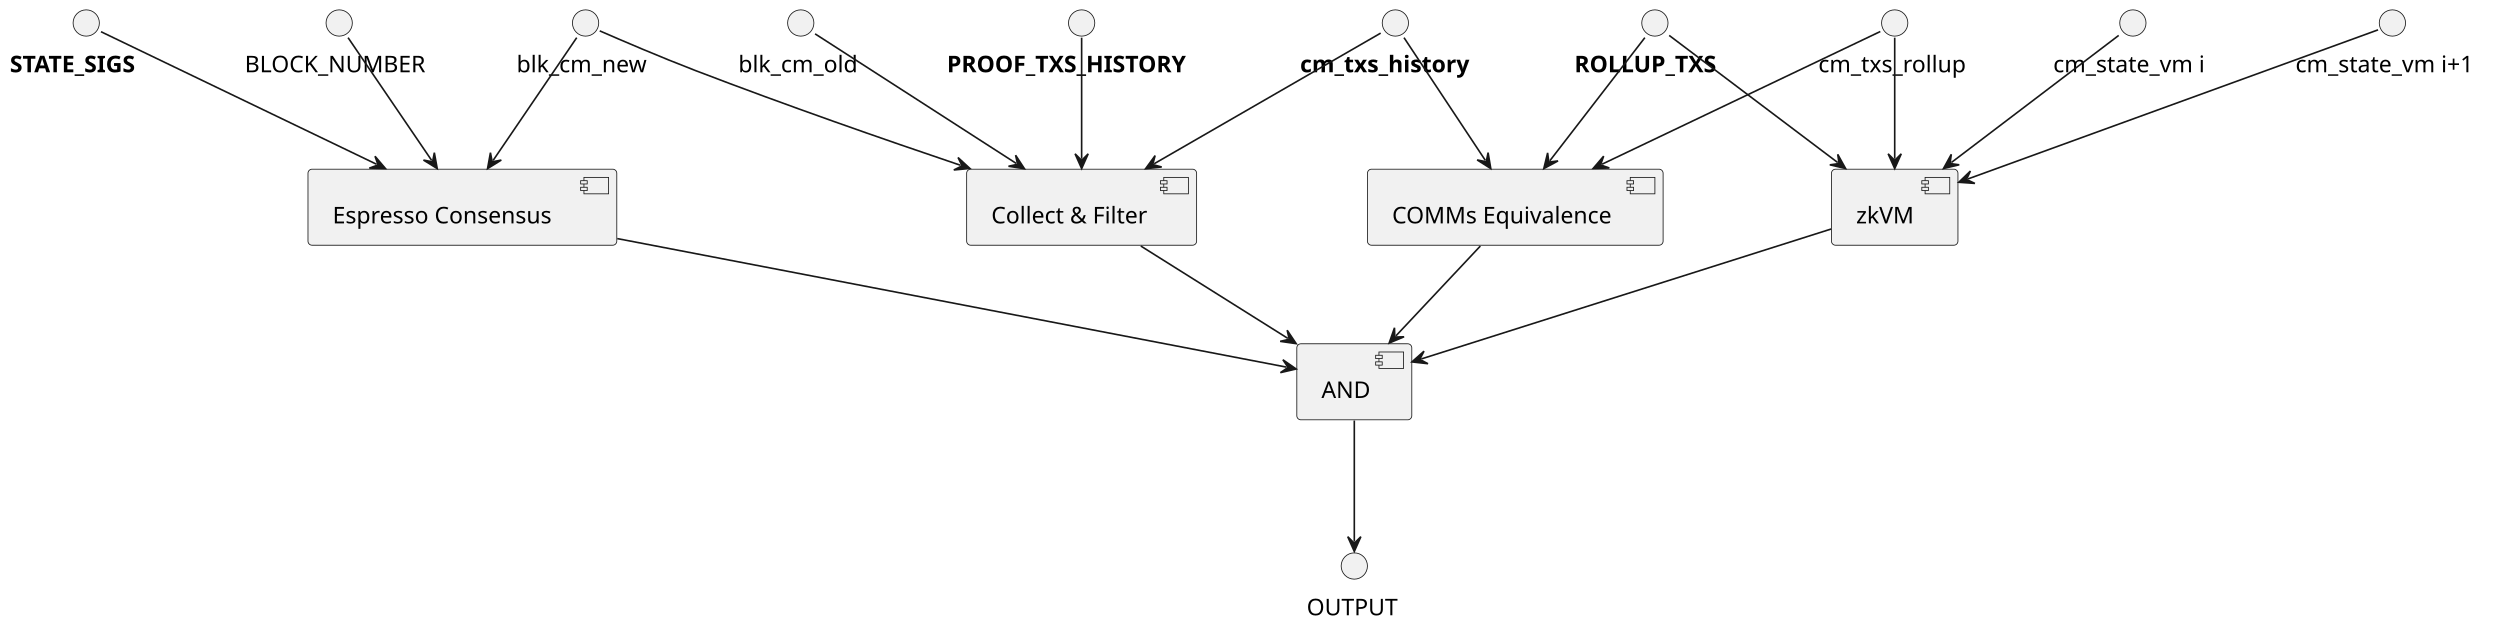
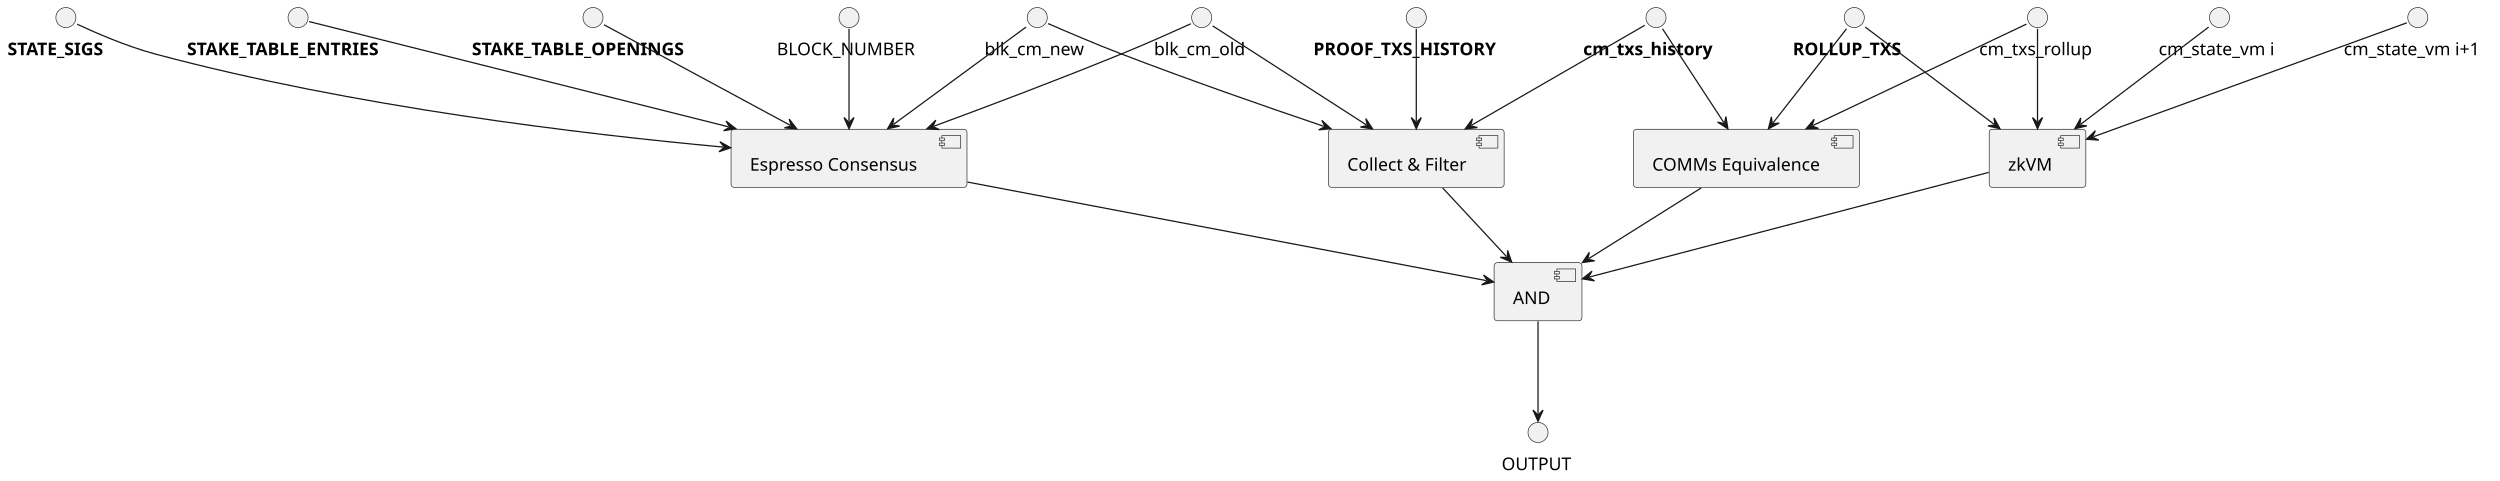
- <svg xmlns="http://www.w3.org/2000/svg" contentStyleType="text/css" height="383px" preserveAspectRatio="none" style="width:1522px;height:383px;background:#FFFFFF;" version="1.1" viewBox="0 0 1522 383" width="1522px" zoomAndPan="magnify">
+ <svg xmlns="http://www.w3.org/2000/svg" contentStyleType="text/css" height="383px" preserveAspectRatio="none" style="width:1992px;height:383px;background:#FFFFFF;" version="1.1" viewBox="0 0 1992 383" width="1992px" zoomAndPan="magnify">
  <defs />
  <g>
    <g id="elem_EspCons">
-       <rect fill="#F1F1F1" height="46.297" rx="2.5" ry="2.5" style="stroke:#181818;stroke-width:0.5;" width="188" x="187.5" y="103" />
-       <rect fill="#F1F1F1" height="10" style="stroke:#181818;stroke-width:0.5;" width="15" x="355.5" y="108" />
-       <rect fill="#F1F1F1" height="2" style="stroke:#181818;stroke-width:0.5;" width="4" x="353.5" y="110" />
-       <rect fill="#F1F1F1" height="2" style="stroke:#181818;stroke-width:0.5;" width="4" x="353.5" y="114" />
-       <text fill="#000000" font-family="sans-serif" font-size="14" lengthAdjust="spacing" textLength="148" x="202.5" y="135.995">Espresso Consensus</text>
+       <rect fill="#F1F1F1" height="46.297" rx="2.5" ry="2.5" style="stroke:#181818;stroke-width:0.5;" width="188" x="582.5" y="103" />
+       <rect fill="#F1F1F1" height="10" style="stroke:#181818;stroke-width:0.5;" width="15" x="750.5" y="108" />
+       <rect fill="#F1F1F1" height="2" style="stroke:#181818;stroke-width:0.5;" width="4" x="748.5" y="110" />
+       <rect fill="#F1F1F1" height="2" style="stroke:#181818;stroke-width:0.5;" width="4" x="748.5" y="114" />
+       <text fill="#000000" font-family="sans-serif" font-size="14" lengthAdjust="spacing" textLength="148" x="597.5" y="135.995">Espresso Consensus</text>
    </g>
    <g id="elem_CF">
-       <rect fill="#F1F1F1" height="46.297" rx="2.5" ry="2.5" style="stroke:#181818;stroke-width:0.5;" width="140" x="588.5" y="103" />
-       <rect fill="#F1F1F1" height="10" style="stroke:#181818;stroke-width:0.5;" width="15" x="708.5" y="108" />
-       <rect fill="#F1F1F1" height="2" style="stroke:#181818;stroke-width:0.5;" width="4" x="706.5" y="110" />
-       <rect fill="#F1F1F1" height="2" style="stroke:#181818;stroke-width:0.5;" width="4" x="706.5" y="114" />
-       <text fill="#000000" font-family="sans-serif" font-size="14" lengthAdjust="spacing" textLength="100" x="603.5" y="135.995">Collect &amp; Filter</text>
+       <rect fill="#F1F1F1" height="46.297" rx="2.5" ry="2.5" style="stroke:#181818;stroke-width:0.5;" width="140" x="1058.5" y="103" />
+       <rect fill="#F1F1F1" height="10" style="stroke:#181818;stroke-width:0.5;" width="15" x="1178.5" y="108" />
+       <rect fill="#F1F1F1" height="2" style="stroke:#181818;stroke-width:0.5;" width="4" x="1176.5" y="110" />
+       <rect fill="#F1F1F1" height="2" style="stroke:#181818;stroke-width:0.5;" width="4" x="1176.5" y="114" />
+       <text fill="#000000" font-family="sans-serif" font-size="14" lengthAdjust="spacing" textLength="100" x="1073.5" y="135.995">Collect &amp; Filter</text>
    </g>
    <g id="elem_CE">
-       <rect fill="#F1F1F1" height="46.297" rx="2.5" ry="2.5" style="stroke:#181818;stroke-width:0.5;" width="180" x="832.5" y="103" />
-       <rect fill="#F1F1F1" height="10" style="stroke:#181818;stroke-width:0.5;" width="15" x="992.5" y="108" />
-       <rect fill="#F1F1F1" height="2" style="stroke:#181818;stroke-width:0.5;" width="4" x="990.5" y="110" />
-       <rect fill="#F1F1F1" height="2" style="stroke:#181818;stroke-width:0.5;" width="4" x="990.5" y="114" />
-       <text fill="#000000" font-family="sans-serif" font-size="14" lengthAdjust="spacing" textLength="140" x="847.5" y="135.995">COMMs Equivalence</text>
+       <rect fill="#F1F1F1" height="46.297" rx="2.5" ry="2.5" style="stroke:#181818;stroke-width:0.5;" width="180" x="1301.5" y="103" />
+       <rect fill="#F1F1F1" height="10" style="stroke:#181818;stroke-width:0.5;" width="15" x="1461.5" y="108" />
+       <rect fill="#F1F1F1" height="2" style="stroke:#181818;stroke-width:0.5;" width="4" x="1459.5" y="110" />
+       <rect fill="#F1F1F1" height="2" style="stroke:#181818;stroke-width:0.5;" width="4" x="1459.5" y="114" />
+       <text fill="#000000" font-family="sans-serif" font-size="14" lengthAdjust="spacing" textLength="140" x="1316.5" y="135.995">COMMs Equivalence</text>
    </g>
    <g id="elem_AND">
-       <rect fill="#F1F1F1" height="46.297" rx="2.5" ry="2.5" style="stroke:#181818;stroke-width:0.5;" width="70" x="789.5" y="209.29" />
-       <rect fill="#F1F1F1" height="10" style="stroke:#181818;stroke-width:0.5;" width="15" x="839.5" y="214.29" />
-       <rect fill="#F1F1F1" height="2" style="stroke:#181818;stroke-width:0.5;" width="4" x="837.5" y="216.29" />
-       <rect fill="#F1F1F1" height="2" style="stroke:#181818;stroke-width:0.5;" width="4" x="837.5" y="220.29" />
-       <text fill="#000000" font-family="sans-serif" font-size="14" lengthAdjust="spacing" textLength="30" x="804.5" y="242.285">AND</text>
+       <rect fill="#F1F1F1" height="46.297" rx="2.5" ry="2.5" style="stroke:#181818;stroke-width:0.5;" width="70" x="1190.5" y="209.29" />
+       <rect fill="#F1F1F1" height="10" style="stroke:#181818;stroke-width:0.5;" width="15" x="1240.5" y="214.29" />
+       <rect fill="#F1F1F1" height="2" style="stroke:#181818;stroke-width:0.5;" width="4" x="1238.5" y="216.29" />
+       <rect fill="#F1F1F1" height="2" style="stroke:#181818;stroke-width:0.5;" width="4" x="1238.5" y="220.29" />
+       <text fill="#000000" font-family="sans-serif" font-size="14" lengthAdjust="spacing" textLength="30" x="1205.5" y="242.285">AND</text>
    </g>
    <g id="elem_ZK">
-       <rect fill="#F1F1F1" height="46.297" rx="2.5" ry="2.5" style="stroke:#181818;stroke-width:0.5;" width="77" x="1115" y="103" />
-       <rect fill="#F1F1F1" height="10" style="stroke:#181818;stroke-width:0.5;" width="15" x="1172" y="108" />
-       <rect fill="#F1F1F1" height="2" style="stroke:#181818;stroke-width:0.5;" width="4" x="1170" y="110" />
-       <rect fill="#F1F1F1" height="2" style="stroke:#181818;stroke-width:0.5;" width="4" x="1170" y="114" />
-       <text fill="#000000" font-family="sans-serif" font-size="14" lengthAdjust="spacing" textLength="37" x="1130" y="135.995">zkVM</text>
+       <rect fill="#F1F1F1" height="46.297" rx="2.5" ry="2.5" style="stroke:#181818;stroke-width:0.5;" width="77" x="1585" y="103" />
+       <rect fill="#F1F1F1" height="10" style="stroke:#181818;stroke-width:0.5;" width="15" x="1642" y="108" />
+       <rect fill="#F1F1F1" height="2" style="stroke:#181818;stroke-width:0.5;" width="4" x="1640" y="110" />
+       <rect fill="#F1F1F1" height="2" style="stroke:#181818;stroke-width:0.5;" width="4" x="1640" y="114" />
+       <text fill="#000000" font-family="sans-serif" font-size="14" lengthAdjust="spacing" textLength="37" x="1600" y="135.995">zkVM</text>
    </g>
    <g id="elem_blk_cm_new">
-       <ellipse cx="356.5" cy="14" fill="#F1F1F1" rx="8" ry="8" style="stroke:#181818;stroke-width:0.5;" />
-       <text fill="#000000" font-family="sans-serif" font-size="14" lengthAdjust="spacing" textLength="84" x="314.5" y="43.995">blk_cm_new</text>
+       <ellipse cx="826.5" cy="14" fill="#F1F1F1" rx="8" ry="8" style="stroke:#181818;stroke-width:0.5;" />
+       <text fill="#000000" font-family="sans-serif" font-size="14" lengthAdjust="spacing" textLength="84" x="784.5" y="43.995">blk_cm_new</text>
    </g>
    <g id="elem_&lt;b&gt;STATE_SIGS&lt;/b&gt;">
      <ellipse cx="52.5" cy="14" fill="#F1F1F1" rx="8" ry="8" style="stroke:#181818;stroke-width:0.5;" />
      <text fill="#000000" font-family="sans-serif" font-size="14" font-weight="bold" lengthAdjust="spacing" textLength="93" x="6" y="43.995">STATE_SIGS</text>
    </g>
+     <g id="elem_&lt;b&gt;STAKE_TABLE_ENTRIES&lt;/b&gt;">
+       <ellipse cx="237.5" cy="14" fill="#F1F1F1" rx="8" ry="8" style="stroke:#181818;stroke-width:0.5;" />
+       <text fill="#000000" font-family="sans-serif" font-size="14" font-weight="bold" lengthAdjust="spacing" textLength="177" x="149" y="43.995">STAKE_TABLE_ENTRIES</text>
+     </g>
+     <g id="elem_&lt;b&gt;STAKE_TABLE_OPENINGS&lt;/b&gt;">
+       <ellipse cx="472.5" cy="14" fill="#F1F1F1" rx="8" ry="8" style="stroke:#181818;stroke-width:0.5;" />
+       <text fill="#000000" font-family="sans-serif" font-size="14" font-weight="bold" lengthAdjust="spacing" textLength="193" x="376" y="43.995">STAKE_TABLE_OPENINGS</text>
+     </g>
    <g id="elem_BLOCK_NUMBER">
-       <ellipse cx="206.5" cy="14" fill="#F1F1F1" rx="8" ry="8" style="stroke:#181818;stroke-width:0.5;" />
-       <text fill="#000000" font-family="sans-serif" font-size="14" lengthAdjust="spacing" textLength="115" x="149" y="43.995">BLOCK_NUMBER</text>
+       <ellipse cx="676.5" cy="14" fill="#F1F1F1" rx="8" ry="8" style="stroke:#181818;stroke-width:0.5;" />
+       <text fill="#000000" font-family="sans-serif" font-size="14" lengthAdjust="spacing" textLength="115" x="619" y="43.995">BLOCK_NUMBER</text>
    </g>
    <g id="elem_blk_cm_old">
-       <ellipse cx="487.5" cy="14" fill="#F1F1F1" rx="8" ry="8" style="stroke:#181818;stroke-width:0.5;" />
-       <text fill="#000000" font-family="sans-serif" font-size="14" lengthAdjust="spacing" textLength="76" x="449.5" y="43.995">blk_cm_old</text>
+       <ellipse cx="957.5" cy="14" fill="#F1F1F1" rx="8" ry="8" style="stroke:#181818;stroke-width:0.5;" />
+       <text fill="#000000" font-family="sans-serif" font-size="14" lengthAdjust="spacing" textLength="76" x="919.5" y="43.995">blk_cm_old</text>
    </g>
    <g id="elem_&lt;b&gt;PROOF_TXS_HISTORY&lt;/b&gt;">
-       <ellipse cx="658.5" cy="14" fill="#F1F1F1" rx="8" ry="8" style="stroke:#181818;stroke-width:0.5;" />
-       <text fill="#000000" font-family="sans-serif" font-size="14" font-weight="bold" lengthAdjust="spacing" textLength="164" x="576.5" y="43.995">PROOF_TXS_HISTORY</text>
+       <ellipse cx="1128.5" cy="14" fill="#F1F1F1" rx="8" ry="8" style="stroke:#181818;stroke-width:0.5;" />
+       <text fill="#000000" font-family="sans-serif" font-size="14" font-weight="bold" lengthAdjust="spacing" textLength="164" x="1046.5" y="43.995">PROOF_TXS_HISTORY</text>
    </g>
    <g id="elem_&lt;b&gt;ROLLUP_TXS&lt;/b&gt;">
-       <ellipse cx="1007.5" cy="14" fill="#F1F1F1" rx="8" ry="8" style="stroke:#181818;stroke-width:0.5;" />
-       <text fill="#000000" font-family="sans-serif" font-size="14" font-weight="bold" lengthAdjust="spacing" textLength="98" x="958.5" y="43.995">ROLLUP_TXS</text>
+       <ellipse cx="1477.5" cy="14" fill="#F1F1F1" rx="8" ry="8" style="stroke:#181818;stroke-width:0.5;" />
+       <text fill="#000000" font-family="sans-serif" font-size="14" font-weight="bold" lengthAdjust="spacing" textLength="98" x="1428.5" y="43.995">ROLLUP_TXS</text>
    </g>
    <g id="elem_cm_txs_rollup">
-       <ellipse cx="1153.5" cy="14" fill="#F1F1F1" rx="8" ry="8" style="stroke:#181818;stroke-width:0.5;" />
-       <text fill="#000000" font-family="sans-serif" font-size="14" lengthAdjust="spacing" textLength="93" x="1107" y="43.995">cm_txs_rollup</text>
+       <ellipse cx="1623.5" cy="14" fill="#F1F1F1" rx="8" ry="8" style="stroke:#181818;stroke-width:0.5;" />
+       <text fill="#000000" font-family="sans-serif" font-size="14" lengthAdjust="spacing" textLength="93" x="1577" y="43.995">cm_txs_rollup</text>
    </g>
    <g id="elem_&lt;b&gt;cm_txs_history&lt;/b&gt;">
-       <ellipse cx="849.5" cy="14" fill="#F1F1F1" rx="8" ry="8" style="stroke:#181818;stroke-width:0.5;" />
-       <text fill="#000000" font-family="sans-serif" font-size="14" font-weight="bold" lengthAdjust="spacing" textLength="116" x="791.5" y="43.995">cm_txs_history</text>
+       <ellipse cx="1319.5" cy="14" fill="#F1F1F1" rx="8" ry="8" style="stroke:#181818;stroke-width:0.5;" />
+       <text fill="#000000" font-family="sans-serif" font-size="14" font-weight="bold" lengthAdjust="spacing" textLength="116" x="1261.5" y="43.995">cm_txs_history</text>
    </g>
    <g id="elem_cm_state_vm i">
-       <ellipse cx="1298.5" cy="14" fill="#F1F1F1" rx="8" ry="8" style="stroke:#181818;stroke-width:0.5;" />
-       <text fill="#000000" font-family="sans-serif" font-size="14" lengthAdjust="spacing" textLength="97" x="1250" y="43.995">cm_state_vm i</text>
+       <ellipse cx="1768.5" cy="14" fill="#F1F1F1" rx="8" ry="8" style="stroke:#181818;stroke-width:0.5;" />
+       <text fill="#000000" font-family="sans-serif" font-size="14" lengthAdjust="spacing" textLength="97" x="1720" y="43.995">cm_state_vm i</text>
    </g>
    <g id="elem_cm_state_vm i+1">
-       <ellipse cx="1456.5" cy="14" fill="#F1F1F1" rx="8" ry="8" style="stroke:#181818;stroke-width:0.5;" />
-       <text fill="#000000" font-family="sans-serif" font-size="14" lengthAdjust="spacing" textLength="118" x="1397.5" y="43.995">cm_state_vm i+1</text>
+       <ellipse cx="1926.5" cy="14" fill="#F1F1F1" rx="8" ry="8" style="stroke:#181818;stroke-width:0.5;" />
+       <text fill="#000000" font-family="sans-serif" font-size="14" lengthAdjust="spacing" textLength="118" x="1867.5" y="43.995">cm_state_vm i+1</text>
    </g>
    <g id="elem_OUTPUT">
-       <ellipse cx="824.5" cy="344.59" fill="#F1F1F1" rx="8" ry="8" style="stroke:#181818;stroke-width:0.5;" />
-       <text fill="#000000" font-family="sans-serif" font-size="14" lengthAdjust="spacing" textLength="58" x="795.5" y="374.585">OUTPUT</text>
+       <ellipse cx="1225.5" cy="344.59" fill="#F1F1F1" rx="8" ry="8" style="stroke:#181818;stroke-width:0.5;" />
+       <text fill="#000000" font-family="sans-serif" font-size="14" lengthAdjust="spacing" textLength="58" x="1196.5" y="374.585">OUTPUT</text>
    </g>
    <g id="link_blk_cm_new_EspCons">
-       <path d="M351.11,22.92 C339.89,39.39 317.057,72.921 300.197,97.681 " fill="none" id="blk_cm_new-to-EspCons" style="stroke:#181818;stroke-width:1.0;" />
-       <polygon fill="#181818" points="296.82,102.64,305.192,97.452,299.634,98.507,298.579,92.95,296.82,102.64" style="stroke:#181818;stroke-width:1.0;" />
+       <path d="M817.57,21.56 C796.31,37.16 746.756,73.548 712.066,99.028 " fill="none" id="blk_cm_new-to-EspCons" style="stroke:#181818;stroke-width:1.0;" />
+       <polygon fill="#181818" points="707.23,102.58,716.851,100.476,711.26,99.62,712.116,94.028,707.23,102.58" style="stroke:#181818;stroke-width:1.0;" />
    </g>
    <g id="link_&lt;b&gt;STATE_SIGS&lt;/b&gt;_EspCons">
-       <path d="M61.48,19.31 C89.84,32.96 173.543,73.22 229.273,100.02 " fill="none" id="&lt;b&gt;STATE_SIGS&lt;/b&gt;-to-EspCons" style="stroke:#181818;stroke-width:1.0;" />
-       <polygon fill="#181818" points="234.68,102.62,228.303,95.115,230.174,100.453,224.836,102.324,234.68,102.62" style="stroke:#181818;stroke-width:1.0;" />
+       <path d="M61.47,19.3 C74.72,25.49 100.46,36.83 123.5,43 C281.48,85.29 465.095,106.95 576.245,117.19 " fill="none" id="&lt;b&gt;STATE_SIGS&lt;/b&gt;-to-EspCons" style="stroke:#181818;stroke-width:1.0;" />
+       <polygon fill="#181818" points="582.22,117.74,573.625,112.931,577.241,117.281,572.891,120.897,582.22,117.74" style="stroke:#181818;stroke-width:1.0;" />
+     </g>
+     <g id="link_&lt;b&gt;STAKE_TABLE_ENTRIES&lt;/b&gt;_EspCons">
+       <path d="M246.27,17.2 C288.44,27.78 467.2,72.63 580.45,101.05 " fill="none" id="&lt;b&gt;STAKE_TABLE_ENTRIES&lt;/b&gt;-to-EspCons" style="stroke:#181818;stroke-width:1.0;" />
+       <polygon fill="#181818" points="586.27,102.51,578.514,96.44,581.42,101.293,576.567,104.199,586.27,102.51" style="stroke:#181818;stroke-width:1.0;" />
+     </g>
+     <g id="link_&lt;b&gt;STAKE_TABLE_OPENINGS&lt;/b&gt;_EspCons">
+       <path d="M481.27,19.73 C507.35,33.81 580.42,73.269 629.571,99.809 " fill="none" id="&lt;b&gt;STAKE_TABLE_OPENINGS&lt;/b&gt;-to-EspCons" style="stroke:#181818;stroke-width:1.0;" />
+       <polygon fill="#181818" points="634.85,102.66,628.831,94.864,630.45,100.284,625.03,101.903,634.85,102.66" style="stroke:#181818;stroke-width:1.0;" />
    </g>
    <g id="link_BLOCK_NUMBER_EspCons">
-       <path d="M211.89,22.92 C223.11,39.39 245.943,72.921 262.803,97.681 " fill="none" id="BLOCK_NUMBER-to-EspCons" style="stroke:#181818;stroke-width:1.0;" />
-       <polygon fill="#181818" points="266.18,102.64,264.421,92.95,263.366,98.507,257.808,97.452,266.18,102.64" style="stroke:#181818;stroke-width:1.0;" />
+       <path d="M676.5,22.92 C676.5,39.39 676.5,71.88 676.5,96.64 " fill="none" id="BLOCK_NUMBER-to-EspCons" style="stroke:#181818;stroke-width:1.0;" />
+       <polygon fill="#181818" points="676.5,102.64,680.5,93.64,676.5,97.64,672.5,93.64,676.5,102.64" style="stroke:#181818;stroke-width:1.0;" />
    </g>
    <g id="link_blk_cm_old_CF">
-       <path d="M496.22,20.61 C519.36,35.52 578.286,73.47 618.656,99.48 " fill="none" id="blk_cm_old-to-CF" style="stroke:#181818;stroke-width:1.0;" />
-       <polygon fill="#181818" points="623.7,102.73,618.301,94.493,619.497,100.022,613.968,101.218,623.7,102.73" style="stroke:#181818;stroke-width:1.0;" />
+       <path d="M966.22,20.61 C989.36,35.52 1048.286,73.47 1088.656,99.48 " fill="none" id="blk_cm_old-to-CF" style="stroke:#181818;stroke-width:1.0;" />
+       <polygon fill="#181818" points="1093.7,102.73,1088.301,94.493,1089.497,100.022,1083.968,101.218,1093.7,102.73" style="stroke:#181818;stroke-width:1.0;" />
+     </g>
+     <g id="link_blk_cm_old_EspCons">
+       <path d="M948.86,18.94 C936.62,24.49 913.49,34.85 893.5,43 C841.65,64.14 787.76,84.465 744.19,100.525 " fill="none" id="blk_cm_old-to-EspCons" style="stroke:#181818;stroke-width:1.0;" />
+       <polygon fill="#181818" points="738.56,102.6,748.388,103.24,743.251,100.871,745.621,95.734,738.56,102.6" style="stroke:#181818;stroke-width:1.0;" />
    </g>
    <g id="link_blk_cm_new_CF">
-       <path d="M365.11,18.79 C377.8,24.33 402.31,34.87 423.5,43 C479.29,64.38 537.676,84.708 584.806,100.648 " fill="none" id="blk_cm_new-to-CF" style="stroke:#181818;stroke-width:1.0;" />
-       <polygon fill="#181818" points="590.49,102.57,583.246,95.897,585.754,100.968,580.683,103.476,590.49,102.57" style="stroke:#181818;stroke-width:1.0;" />
+       <path d="M835.11,18.79 C847.8,24.33 872.31,34.87 893.5,43 C949.29,64.38 1007.676,84.708 1054.806,100.648 " fill="none" id="blk_cm_new-to-CF" style="stroke:#181818;stroke-width:1.0;" />
+       <polygon fill="#181818" points="1060.49,102.57,1053.246,95.897,1055.754,100.968,1050.683,103.476,1060.49,102.57" style="stroke:#181818;stroke-width:1.0;" />
    </g>
    <g id="link_&lt;b&gt;PROOF_TXS_HISTORY&lt;/b&gt;_CF">
-       <path d="M658.5,22.92 C658.5,39.39 658.5,71.88 658.5,96.64 " fill="none" id="&lt;b&gt;PROOF_TXS_HISTORY&lt;/b&gt;-to-CF" style="stroke:#181818;stroke-width:1.0;" />
-       <polygon fill="#181818" points="658.5,102.64,662.5,93.64,658.5,97.64,654.5,93.64,658.5,102.64" style="stroke:#181818;stroke-width:1.0;" />
+       <path d="M1128.5,22.92 C1128.5,39.39 1128.5,71.88 1128.5,96.64 " fill="none" id="&lt;b&gt;PROOF_TXS_HISTORY&lt;/b&gt;-to-CF" style="stroke:#181818;stroke-width:1.0;" />
+       <polygon fill="#181818" points="1128.5,102.64,1132.5,93.64,1128.5,97.64,1124.5,93.64,1128.5,102.64" style="stroke:#181818;stroke-width:1.0;" />
    </g>
    <g id="link_&lt;b&gt;ROLLUP_TXS&lt;/b&gt;_CE">
-       <path d="M1001.39,22.92 C988.67,39.39 962.647,73.131 943.527,97.891 " fill="none" id="&lt;b&gt;ROLLUP_TXS&lt;/b&gt;-to-CE" style="stroke:#181818;stroke-width:1.0;" />
-       <polygon fill="#181818" points="939.86,102.64,948.527,97.961,942.916,98.683,942.195,93.072,939.86,102.64" style="stroke:#181818;stroke-width:1.0;" />
+       <path d="M1471.32,22.92 C1458.45,39.39 1432.103,73.151 1412.763,97.912 " fill="none" id="&lt;b&gt;ROLLUP_TXS&lt;/b&gt;-to-CE" style="stroke:#181818;stroke-width:1.0;" />
+       <polygon fill="#181818" points="1409.07,102.64,1417.763,98.01,1412.148,98.7,1411.458,93.085,1409.07,102.64" style="stroke:#181818;stroke-width:1.0;" />
    </g>
    <g id="link_&lt;b&gt;ROLLUP_TXS&lt;/b&gt;_ZK">
-       <path d="M1016.2,21.56 C1036.88,37.16 1085.03,73.486 1118.8,98.966 " fill="none" id="&lt;b&gt;ROLLUP_TXS&lt;/b&gt;-to-ZK" style="stroke:#181818;stroke-width:1.0;" />
-       <polygon fill="#181818" points="1123.59,102.58,1118.815,93.966,1119.599,99.569,1113.996,100.352,1123.59,102.58" style="stroke:#181818;stroke-width:1.0;" />
+       <path d="M1486.2,21.56 C1506.88,37.16 1555.03,73.486 1588.8,98.966 " fill="none" id="&lt;b&gt;ROLLUP_TXS&lt;/b&gt;-to-ZK" style="stroke:#181818;stroke-width:1.0;" />
+       <polygon fill="#181818" points="1593.59,102.58,1588.815,93.966,1589.599,99.569,1583.996,100.352,1593.59,102.58" style="stroke:#181818;stroke-width:1.0;" />
    </g>
    <g id="link_cm_txs_rollup_CE">
-       <path d="M1144.73,19.18 C1116.46,32.66 1031.745,73.047 975.326,99.957 " fill="none" id="cm_txs_rollup-to-CE" style="stroke:#181818;stroke-width:1.0;" />
-       <polygon fill="#181818" points="969.91,102.54,979.755,102.276,974.423,100.388,976.311,95.055,969.91,102.54" style="stroke:#181818;stroke-width:1.0;" />
+       <path d="M1614.69,19.18 C1586.3,32.66 1501.2,73.056 1444.54,99.966 " fill="none" id="cm_txs_rollup-to-CE" style="stroke:#181818;stroke-width:1.0;" />
+       <polygon fill="#181818" points="1439.12,102.54,1448.966,102.292,1443.637,100.395,1445.534,95.066,1439.12,102.54" style="stroke:#181818;stroke-width:1.0;" />
    </g>
    <g id="link_&lt;b&gt;cm_txs_history&lt;/b&gt;_CE">
-       <path d="M854.75,22.92 C865.67,39.39 887.854,72.88 904.274,97.64 " fill="none" id="&lt;b&gt;cm_txs_history&lt;/b&gt;-to-CE" style="stroke:#181818;stroke-width:1.0;" />
-       <polygon fill="#181818" points="907.59,102.64,905.949,92.929,904.827,98.473,899.282,97.35,907.59,102.64" style="stroke:#181818;stroke-width:1.0;" />
+       <path d="M1324.68,22.92 C1335.45,39.39 1357.316,72.858 1373.506,97.618 " fill="none" id="&lt;b&gt;cm_txs_history&lt;/b&gt;-to-CE" style="stroke:#181818;stroke-width:1.0;" />
+       <polygon fill="#181818" points="1376.79,102.64,1375.212,92.918,1374.054,98.455,1368.517,97.296,1376.79,102.64" style="stroke:#181818;stroke-width:1.0;" />
    </g>
    <g id="link_&lt;b&gt;cm_txs_history&lt;/b&gt;_CF">
-       <path d="M840.54,20.16 C815.39,34.66 748.188,73.422 702.638,99.692 " fill="none" id="&lt;b&gt;cm_txs_history&lt;/b&gt;-to-CF" style="stroke:#181818;stroke-width:1.0;" />
-       <polygon fill="#181818" points="697.44,102.69,707.235,101.659,701.771,100.192,703.238,94.729,697.44,102.69" style="stroke:#181818;stroke-width:1.0;" />
+       <path d="M1310.54,20.16 C1285.39,34.66 1218.188,73.422 1172.638,99.692 " fill="none" id="&lt;b&gt;cm_txs_history&lt;/b&gt;-to-CF" style="stroke:#181818;stroke-width:1.0;" />
+       <polygon fill="#181818" points="1167.44,102.69,1177.235,101.659,1171.771,100.192,1173.238,94.729,1167.44,102.69" style="stroke:#181818;stroke-width:1.0;" />
    </g>
    <g id="link_cm_state_vm i_ZK">
-       <path d="M1289.86,21.56 C1269.32,37.16 1221.518,73.47 1187.978,98.95 " fill="none" id="cm_state_vm i-to-ZK" style="stroke:#181818;stroke-width:1.0;" />
-       <polygon fill="#181818" points="1183.2,102.58,1192.786,100.321,1187.181,99.555,1187.947,93.951,1183.2,102.58" style="stroke:#181818;stroke-width:1.0;" />
+       <path d="M1759.86,21.56 C1739.32,37.16 1691.518,73.47 1657.978,98.95 " fill="none" id="cm_state_vm i-to-ZK" style="stroke:#181818;stroke-width:1.0;" />
+       <polygon fill="#181818" points="1653.2,102.58,1662.786,100.321,1657.181,99.555,1657.947,93.951,1653.2,102.58" style="stroke:#181818;stroke-width:1.0;" />
    </g>
    <g id="link_cm_state_vm i+1_ZK">
-       <path d="M1447.76,18.17 C1410.5,31.72 1269.249,83.07 1198.129,108.92 " fill="none" id="cm_state_vm i+1-to-ZK" style="stroke:#181818;stroke-width:1.0;" />
-       <polygon fill="#181818" points="1192.49,110.97,1202.315,111.655,1197.189,109.262,1199.582,104.136,1192.49,110.97" style="stroke:#181818;stroke-width:1.0;" />
+       <path d="M1917.76,18.17 C1880.5,31.72 1739.249,83.07 1668.129,108.92 " fill="none" id="cm_state_vm i+1-to-ZK" style="stroke:#181818;stroke-width:1.0;" />
+       <polygon fill="#181818" points="1662.49,110.97,1672.315,111.655,1667.189,109.262,1669.582,104.136,1662.49,110.97" style="stroke:#181818;stroke-width:1.0;" />
    </g>
    <g id="link_cm_txs_rollup_ZK">
-       <path d="M1153.5,22.92 C1153.5,39.39 1153.5,71.88 1153.5,96.64 " fill="none" id="cm_txs_rollup-to-ZK" style="stroke:#181818;stroke-width:1.0;" />
-       <polygon fill="#181818" points="1153.5,102.64,1157.5,93.64,1153.5,97.64,1149.5,93.64,1153.5,102.64" style="stroke:#181818;stroke-width:1.0;" />
+       <path d="M1623.5,22.92 C1623.5,39.39 1623.5,71.88 1623.5,96.64 " fill="none" id="cm_txs_rollup-to-ZK" style="stroke:#181818;stroke-width:1.0;" />
+       <polygon fill="#181818" points="1623.5,102.64,1627.5,93.64,1623.5,97.64,1619.5,93.64,1623.5,102.64" style="stroke:#181818;stroke-width:1.0;" />
    </g>
    <g id="link_EspCons_AND">
-       <path d="M375.77,145.25 C498.32,168.79 700.518,207.628 783.208,223.508 " fill="none" id="EspCons-to-AND" style="stroke:#181818;stroke-width:1.0;" />
-       <polygon fill="#181818" points="789.1,224.64,781.016,219.014,784.19,223.697,779.507,226.871,789.1,224.64" style="stroke:#181818;stroke-width:1.0;" />
+       <path d="M770.88,145.07 C894.89,168.63 1100.815,207.75 1184.295,223.61 " fill="none" id="EspCons-to-AND" style="stroke:#181818;stroke-width:1.0;" />
+       <polygon fill="#181818" points="1190.19,224.73,1182.095,219.12,1185.278,223.797,1180.602,226.98,1190.19,224.73" style="stroke:#181818;stroke-width:1.0;" />
    </g>
    <g id="link_ZK_AND">
-       <path d="M1114.79,139.42 C1050.25,159.88 927.319,198.846 865.289,218.516 " fill="none" id="ZK-to-AND" style="stroke:#181818;stroke-width:1.0;" />
-       <polygon fill="#181818" points="859.57,220.33,869.358,221.422,864.336,218.819,866.94,213.797,859.57,220.33" style="stroke:#181818;stroke-width:1.0;" />
+       <path d="M1584.61,137.34 C1507.25,157.61 1340.934,201.189 1266.604,220.669 " fill="none" id="ZK-to-AND" style="stroke:#181818;stroke-width:1.0;" />
+       <polygon fill="#181818" points="1260.8,222.19,1270.52,223.778,1265.637,220.922,1268.492,216.039,1260.8,222.19" style="stroke:#181818;stroke-width:1.0;" />
    </g>
    <g id="link_CE_AND">
-       <path d="M901.24,149.78 C884.8,167.27 866.259,186.998 849.829,204.478 " fill="none" id="CE-to-AND" style="stroke:#181818;stroke-width:1.0;" />
-       <polygon fill="#181818" points="845.72,208.85,854.799,205.032,849.144,205.207,848.969,199.553,845.72,208.85" style="stroke:#181818;stroke-width:1.0;" />
+       <path d="M1355.48,149.78 C1327.45,167.39 1293.831,188.508 1265.96,206.018 " fill="none" id="CE-to-AND" style="stroke:#181818;stroke-width:1.0;" />
+       <polygon fill="#181818" points="1260.88,209.21,1270.629,207.809,1265.114,206.55,1266.373,201.035,1260.88,209.21" style="stroke:#181818;stroke-width:1.0;" />
    </g>
    <g id="link_CF_AND">
-       <path d="M694.52,149.78 C722.55,167.39 756.169,188.508 784.039,206.018 " fill="none" id="CF-to-AND" style="stroke:#181818;stroke-width:1.0;" />
-       <polygon fill="#181818" points="789.12,209.21,783.627,201.035,784.886,206.55,779.371,207.809,789.12,209.21" style="stroke:#181818;stroke-width:1.0;" />
+       <path d="M1149.55,149.78 C1165.82,167.27 1184.143,186.977 1200.403,204.457 " fill="none" id="CF-to-AND" style="stroke:#181818;stroke-width:1.0;" />
+       <polygon fill="#181818" points="1204.49,208.85,1201.289,199.536,1201.084,205.189,1195.431,204.985,1204.49,208.85" style="stroke:#181818;stroke-width:1.0;" />
    </g>
    <g id="link_AND_OUTPUT">
-       <path d="M824.5,256 C824.5,280.8 824.5,313.3 824.5,329.73 " fill="none" id="AND-to-OUTPUT" style="stroke:#181818;stroke-width:1.0;" />
-       <polygon fill="#181818" points="824.5,335.73,828.5,326.73,824.5,330.73,820.5,326.73,824.5,335.73" style="stroke:#181818;stroke-width:1.0;" />
+       <path d="M1225.5,256 C1225.5,280.8 1225.5,313.3 1225.5,329.73 " fill="none" id="AND-to-OUTPUT" style="stroke:#181818;stroke-width:1.0;" />
+       <polygon fill="#181818" points="1225.5,335.73,1229.5,326.73,1225.5,330.73,1221.5,326.73,1225.5,335.73" style="stroke:#181818;stroke-width:1.0;" />
    </g>
  </g>
</svg>
